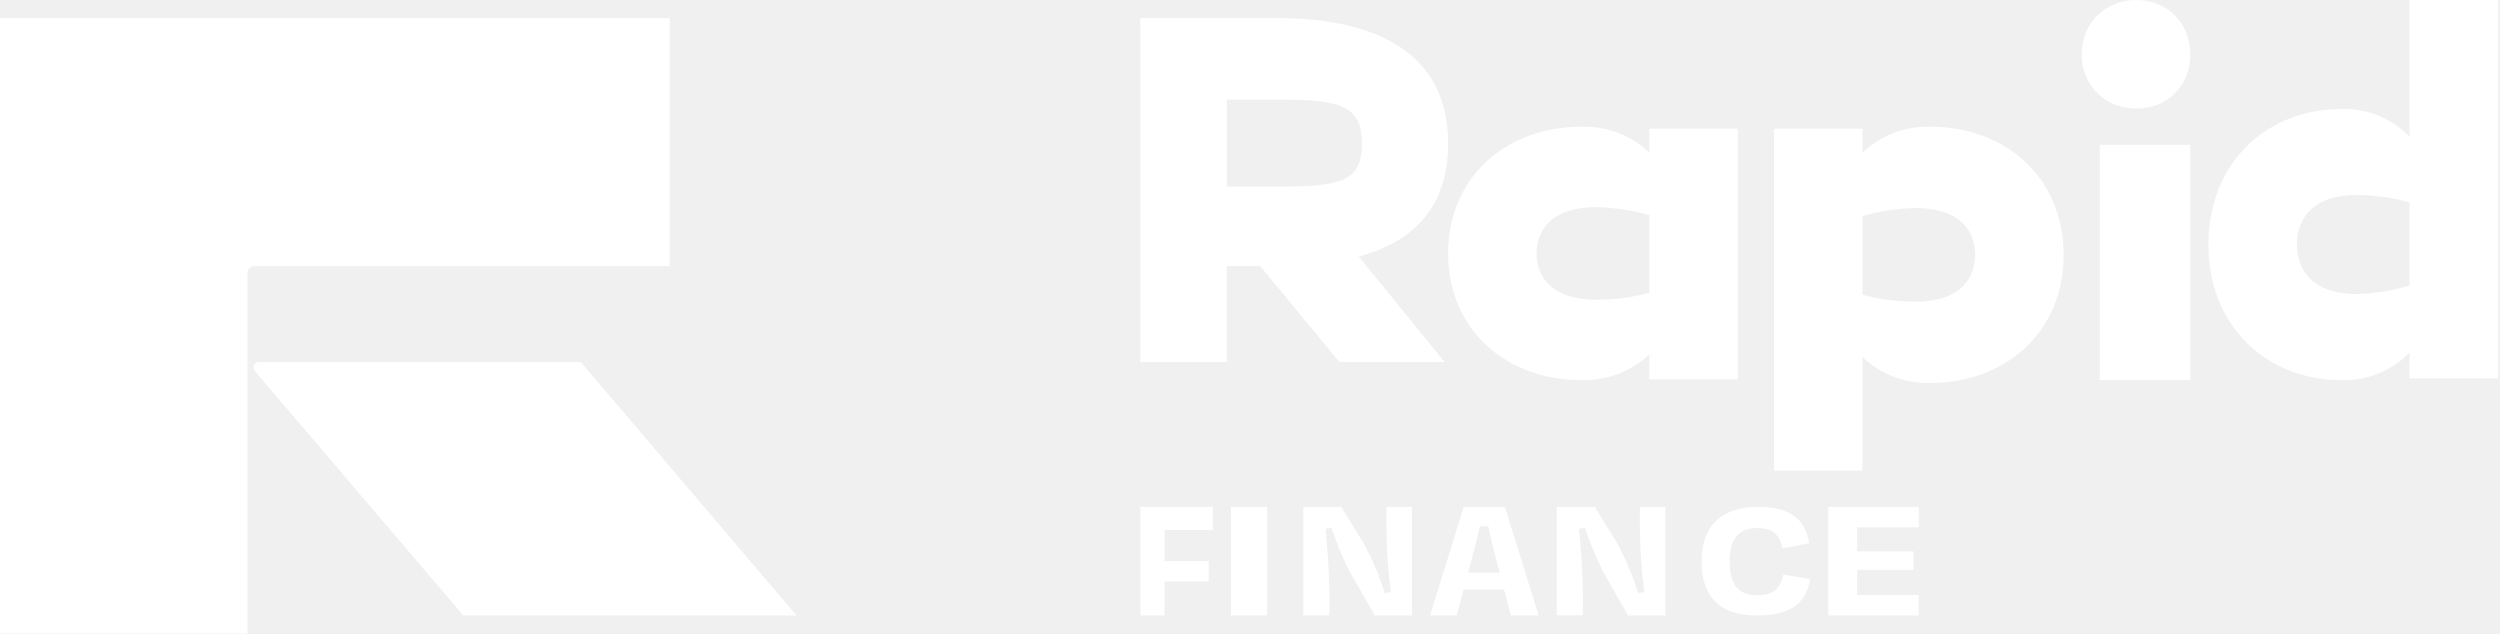
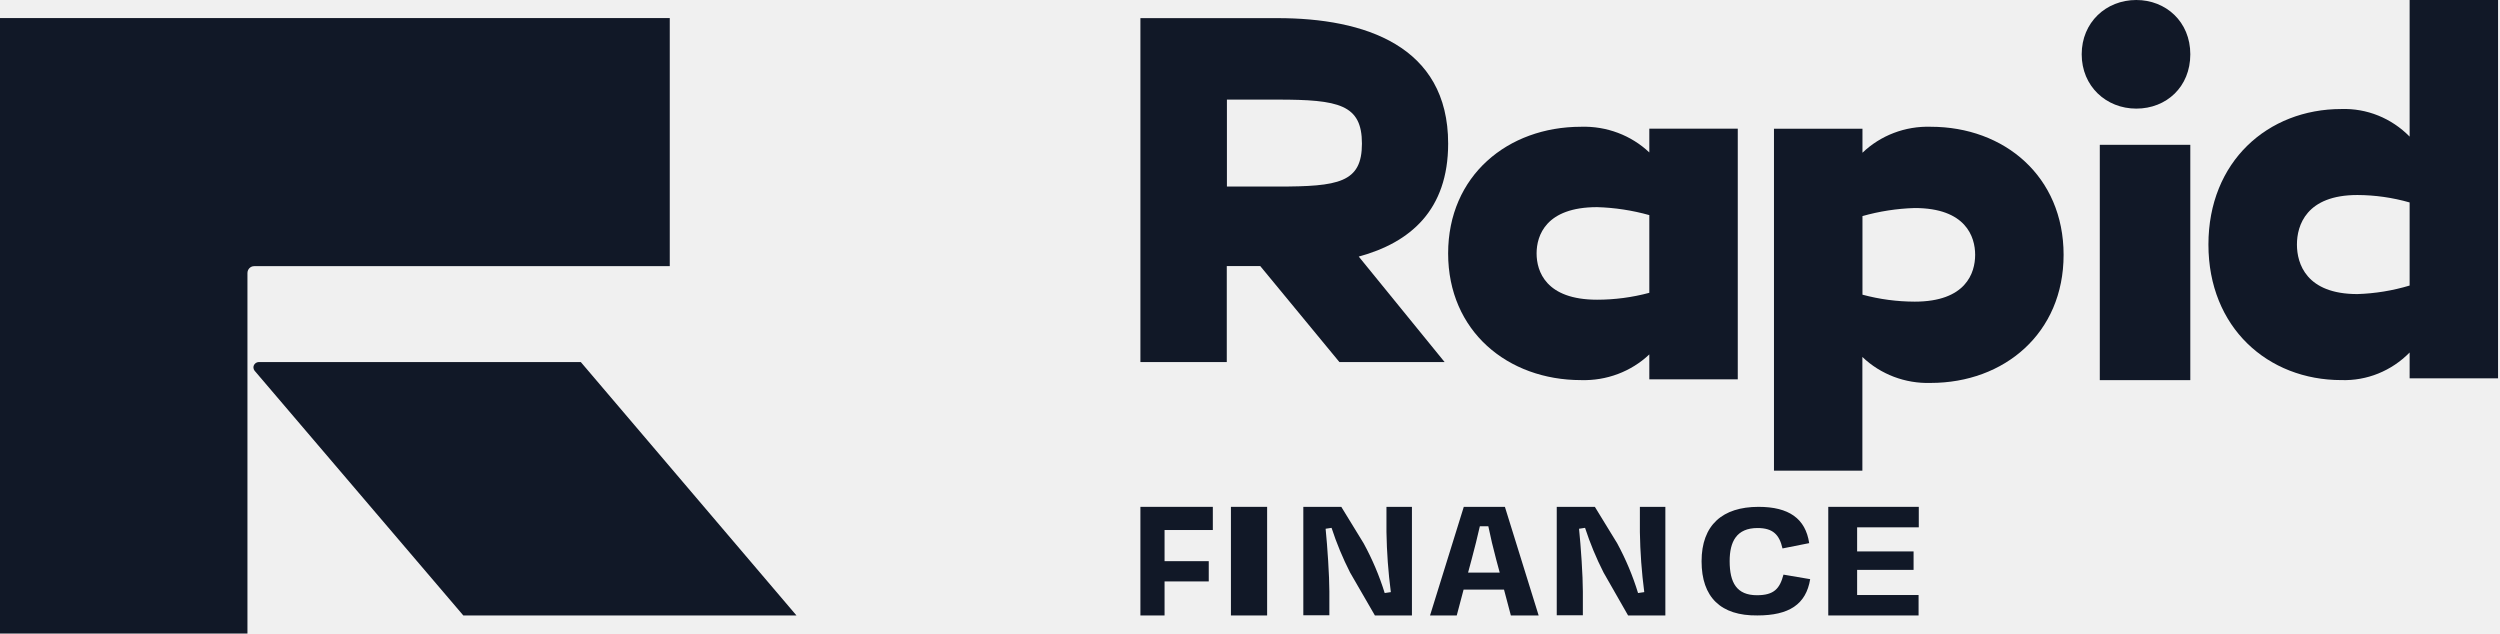
<svg xmlns="http://www.w3.org/2000/svg" width="146" height="37" viewBox="0 0 146 37" fill="none">
-   <path fill-rule="evenodd" clip-rule="evenodd" d="M39.114 15.544V1.057H0V36.999H14.451V15.946C14.451 15.724 14.626 15.544 14.842 15.544H39.114Z" fill="white" />
-   <path fill-rule="evenodd" clip-rule="evenodd" d="M14.867 21.649L27.058 35.943H46.514L33.918 21.143H15.129C14.947 21.143 14.8 21.284 14.8 21.458C14.8 21.527 14.824 21.594 14.867 21.649Z" fill="white" />
-   <path fill-rule="evenodd" clip-rule="evenodd" d="M68.01 33.955V35.943H66.6V29.6H70.829V30.953H68.01V32.772H70.591V33.955H68.01Z" fill="white" />
-   <path fill-rule="evenodd" clip-rule="evenodd" d="M71.886 35.943V29.6H74V35.943H71.886Z" fill="white" />
-   <path fill-rule="evenodd" clip-rule="evenodd" d="M78.846 33.437C78.416 32.592 78.054 31.719 77.763 30.826L77.416 30.879C77.52 31.914 77.635 33.628 77.635 34.547V35.931H76.114V29.6H78.332L79.634 31.726C80.144 32.657 80.556 33.631 80.866 34.633L81.225 34.58C81.073 33.415 80.988 32.243 80.969 31.07V29.6H82.457V35.943H80.294L78.846 33.437Z" fill="white" />
-   <path fill-rule="evenodd" clip-rule="evenodd" d="M85.736 33.438H87.583L87.37 32.646C87.202 32.023 87.044 31.345 86.918 30.733H86.423C86.285 31.356 86.117 32.012 85.949 32.646L85.736 33.438ZM87.834 34.431H85.474L85.074 35.943H83.514L85.485 29.6H87.886L89.857 35.943H88.234L87.834 34.431Z" fill="white" />
-   <path fill-rule="evenodd" clip-rule="evenodd" d="M93.649 33.437C93.219 32.592 92.858 31.719 92.567 30.826L92.216 30.879C92.323 31.914 92.439 33.628 92.439 34.547V35.931H90.914V29.6H93.14L94.442 31.726C94.948 32.658 95.356 33.632 95.662 34.633L96.025 34.58C95.873 33.415 95.787 32.243 95.769 31.07V29.6H97.257V35.943H95.08L93.649 33.437Z" fill="white" />
-   <path fill-rule="evenodd" clip-rule="evenodd" d="M99.372 32.779C99.372 30.659 100.597 29.6 102.698 29.6C104.464 29.6 105.441 30.278 105.657 31.719L104.098 32.029C103.915 31.221 103.536 30.837 102.641 30.837C101.415 30.837 101.012 31.632 101.012 32.768C101.012 34.032 101.424 34.761 102.608 34.761C103.605 34.761 103.939 34.376 104.155 33.558L105.714 33.823C105.474 35.298 104.477 35.942 102.629 35.942C100.495 35.966 99.372 34.882 99.372 32.779Z" fill="white" />
-   <path fill-rule="evenodd" clip-rule="evenodd" d="M106.771 29.6H112.057V30.796H108.456V32.203H111.753V33.281H108.456V34.749H112.045V35.943H106.771V29.6Z" fill="white" />
-   <path fill-rule="evenodd" clip-rule="evenodd" d="M74.61 10.895H71.652V5.817H74.61C78.18 5.817 79.537 6.1 79.537 8.386C79.537 10.671 78.172 10.895 74.61 10.895ZM84.572 8.385C84.572 2.662 79.677 1.059 74.61 1.059H66.6V21.144H71.644V15.54H73.6L78.221 21.144H84.365L79.351 14.984C82.36 14.166 84.572 12.268 84.572 8.385Z" fill="white" />
-   <path fill-rule="evenodd" clip-rule="evenodd" d="M122.628 22.2H127.914V8.457H122.628V22.2Z" fill="white" />
-   <path fill-rule="evenodd" clip-rule="evenodd" d="M124.759 0C122.993 0 121.571 1.307 121.571 3.171C121.571 5.036 122.999 6.343 124.759 6.343C126.519 6.343 127.914 5.074 127.914 3.171C127.914 1.269 126.49 0 124.759 0Z" fill="white" />
-   <path fill-rule="evenodd" clip-rule="evenodd" d="M93.27 17.503C90.279 17.503 89.737 15.846 89.737 14.8C89.737 13.754 90.279 12.097 93.27 12.097C94.303 12.127 95.328 12.284 96.32 12.562V17.1C95.327 17.367 94.301 17.503 93.27 17.503ZM96.32 8.903C95.261 7.898 93.819 7.356 92.333 7.403C88.046 7.403 84.571 10.267 84.571 14.8C84.571 19.334 88.046 22.198 92.333 22.198C93.819 22.244 95.26 21.702 96.32 20.698V22.152H101.486V7.516H96.32V8.903Z" fill="white" />
-   <path fill-rule="evenodd" clip-rule="evenodd" d="M111.821 17.616C110.789 17.614 109.762 17.477 108.768 17.209V12.619C109.759 12.338 110.783 12.18 111.815 12.149C114.804 12.149 115.349 13.825 115.349 14.882C115.349 15.94 114.81 17.616 111.821 17.616ZM112.756 7.403C111.269 7.356 109.828 7.904 108.768 8.92V7.517H103.6V27.486H108.763V20.847C109.823 21.861 111.264 22.409 112.75 22.363C117.04 22.363 120.514 19.467 120.514 14.883C120.514 10.3 117.051 7.403 112.756 7.403Z" fill="white" />
-   <path fill-rule="evenodd" clip-rule="evenodd" d="M137.673 17.174C134.686 17.174 134.141 15.4 134.141 14.281C134.141 13.162 134.686 11.389 137.673 11.389C138.704 11.393 139.729 11.539 140.722 11.823V16.676C139.73 16.974 138.706 17.141 137.673 17.174ZM140.722 0V7.978C139.664 6.899 138.221 6.317 136.733 6.367C132.445 6.367 128.972 9.432 128.972 14.282C128.972 19.132 132.445 22.197 136.733 22.197C138.221 22.247 139.664 21.665 140.722 20.586V22.094H145.886V0H140.722Z" fill="white" />
+   <path fill-rule="evenodd" clip-rule="evenodd" d="M39.114 15.544V1.057H0V36.999H14.451V15.946C14.451 15.724 14.626 15.544 14.842 15.544H39.114Z" fill="#111827" />
+   <path fill-rule="evenodd" clip-rule="evenodd" d="M14.867 21.649L27.058 35.943H46.514L33.918 21.143H15.129C14.947 21.143 14.8 21.284 14.8 21.458C14.8 21.527 14.824 21.594 14.867 21.649Z" fill="#111827" />
+   <path fill-rule="evenodd" clip-rule="evenodd" d="M68.01 33.955V35.943H66.6V29.6H70.829V30.953H68.01V32.772H70.591V33.955H68.01Z" fill="#111827" />
+   <path fill-rule="evenodd" clip-rule="evenodd" d="M71.886 35.943V29.6H74V35.943H71.886Z" fill="#111827" />
+   <path fill-rule="evenodd" clip-rule="evenodd" d="M78.846 33.437C78.416 32.592 78.054 31.719 77.763 30.826L77.416 30.879C77.52 31.914 77.635 33.628 77.635 34.547V35.931H76.114V29.6H78.332L79.634 31.726C80.144 32.657 80.556 33.631 80.866 34.633L81.225 34.58C81.073 33.415 80.988 32.243 80.969 31.07V29.6H82.457V35.943H80.294L78.846 33.437Z" fill="#111827" />
+   <path fill-rule="evenodd" clip-rule="evenodd" d="M85.736 33.438H87.583L87.37 32.646C87.202 32.023 87.044 31.345 86.918 30.733H86.423C86.285 31.356 86.117 32.012 85.949 32.646L85.736 33.438ZM87.834 34.431H85.474L85.074 35.943H83.514L85.485 29.6H87.886L89.857 35.943H88.234L87.834 34.431Z" fill="#111827" />
+   <path fill-rule="evenodd" clip-rule="evenodd" d="M93.649 33.437C93.219 32.592 92.858 31.719 92.567 30.826L92.216 30.879C92.323 31.914 92.439 33.628 92.439 34.547V35.931H90.914V29.6H93.14L94.442 31.726C94.948 32.658 95.356 33.632 95.662 34.633L96.025 34.58C95.873 33.415 95.787 32.243 95.769 31.07V29.6H97.257V35.943H95.08L93.649 33.437Z" fill="#111827" />
+   <path fill-rule="evenodd" clip-rule="evenodd" d="M99.372 32.779C99.372 30.659 100.597 29.6 102.698 29.6C104.464 29.6 105.441 30.278 105.657 31.719L104.098 32.029C103.915 31.221 103.536 30.837 102.641 30.837C101.415 30.837 101.012 31.632 101.012 32.768C101.012 34.032 101.424 34.761 102.608 34.761C103.605 34.761 103.939 34.376 104.155 33.558L105.714 33.823C105.474 35.298 104.477 35.942 102.629 35.942C100.495 35.966 99.372 34.882 99.372 32.779Z" fill="#111827" />
+   <path fill-rule="evenodd" clip-rule="evenodd" d="M106.771 29.6H112.057V30.796H108.456V32.203H111.753V33.281H108.456V34.749H112.045V35.943H106.771V29.6Z" fill="#111827" />
+   <path fill-rule="evenodd" clip-rule="evenodd" d="M74.61 10.895H71.652V5.817H74.61C78.18 5.817 79.537 6.1 79.537 8.386C79.537 10.671 78.172 10.895 74.61 10.895ZM84.572 8.385C84.572 2.662 79.677 1.059 74.61 1.059H66.6V21.144H71.644V15.54H73.6L78.221 21.144H84.365L79.351 14.984C82.36 14.166 84.572 12.268 84.572 8.385Z" fill="#111827" />
+   <path fill-rule="evenodd" clip-rule="evenodd" d="M122.628 22.2H127.914V8.457H122.628V22.2Z" fill="#111827" />
+   <path fill-rule="evenodd" clip-rule="evenodd" d="M124.759 0C122.993 0 121.571 1.307 121.571 3.171C121.571 5.036 122.999 6.343 124.759 6.343C126.519 6.343 127.914 5.074 127.914 3.171C127.914 1.269 126.49 0 124.759 0Z" fill="#111827" />
+   <path fill-rule="evenodd" clip-rule="evenodd" d="M93.27 17.503C90.279 17.503 89.737 15.846 89.737 14.8C89.737 13.754 90.279 12.097 93.27 12.097C94.303 12.127 95.328 12.284 96.32 12.562V17.1C95.327 17.367 94.301 17.503 93.27 17.503ZM96.32 8.903C95.261 7.898 93.819 7.356 92.333 7.403C88.046 7.403 84.571 10.267 84.571 14.8C84.571 19.334 88.046 22.198 92.333 22.198C93.819 22.244 95.26 21.702 96.32 20.698V22.152H101.486V7.516H96.32V8.903Z" fill="#111827" />
+   <path fill-rule="evenodd" clip-rule="evenodd" d="M111.821 17.616C110.789 17.614 109.762 17.477 108.768 17.209V12.619C109.759 12.338 110.783 12.18 111.815 12.149C114.804 12.149 115.349 13.825 115.349 14.882C115.349 15.94 114.81 17.616 111.821 17.616ZM112.756 7.403C111.269 7.356 109.828 7.904 108.768 8.92V7.517H103.6V27.486H108.763V20.847C109.823 21.861 111.264 22.409 112.75 22.363C117.04 22.363 120.514 19.467 120.514 14.883C120.514 10.3 117.051 7.403 112.756 7.403Z" fill="#111827" />
+   <path fill-rule="evenodd" clip-rule="evenodd" d="M137.673 17.174C134.686 17.174 134.141 15.4 134.141 14.281C134.141 13.162 134.686 11.389 137.673 11.389C138.704 11.393 139.729 11.539 140.722 11.823V16.676C139.73 16.974 138.706 17.141 137.673 17.174ZM140.722 0V7.978C139.664 6.899 138.221 6.317 136.733 6.367C132.445 6.367 128.972 9.432 128.972 14.282C128.972 19.132 132.445 22.197 136.733 22.197C138.221 22.247 139.664 21.665 140.722 20.586V22.094H145.886V0H140.722Z" fill="#111827" />
</svg>
